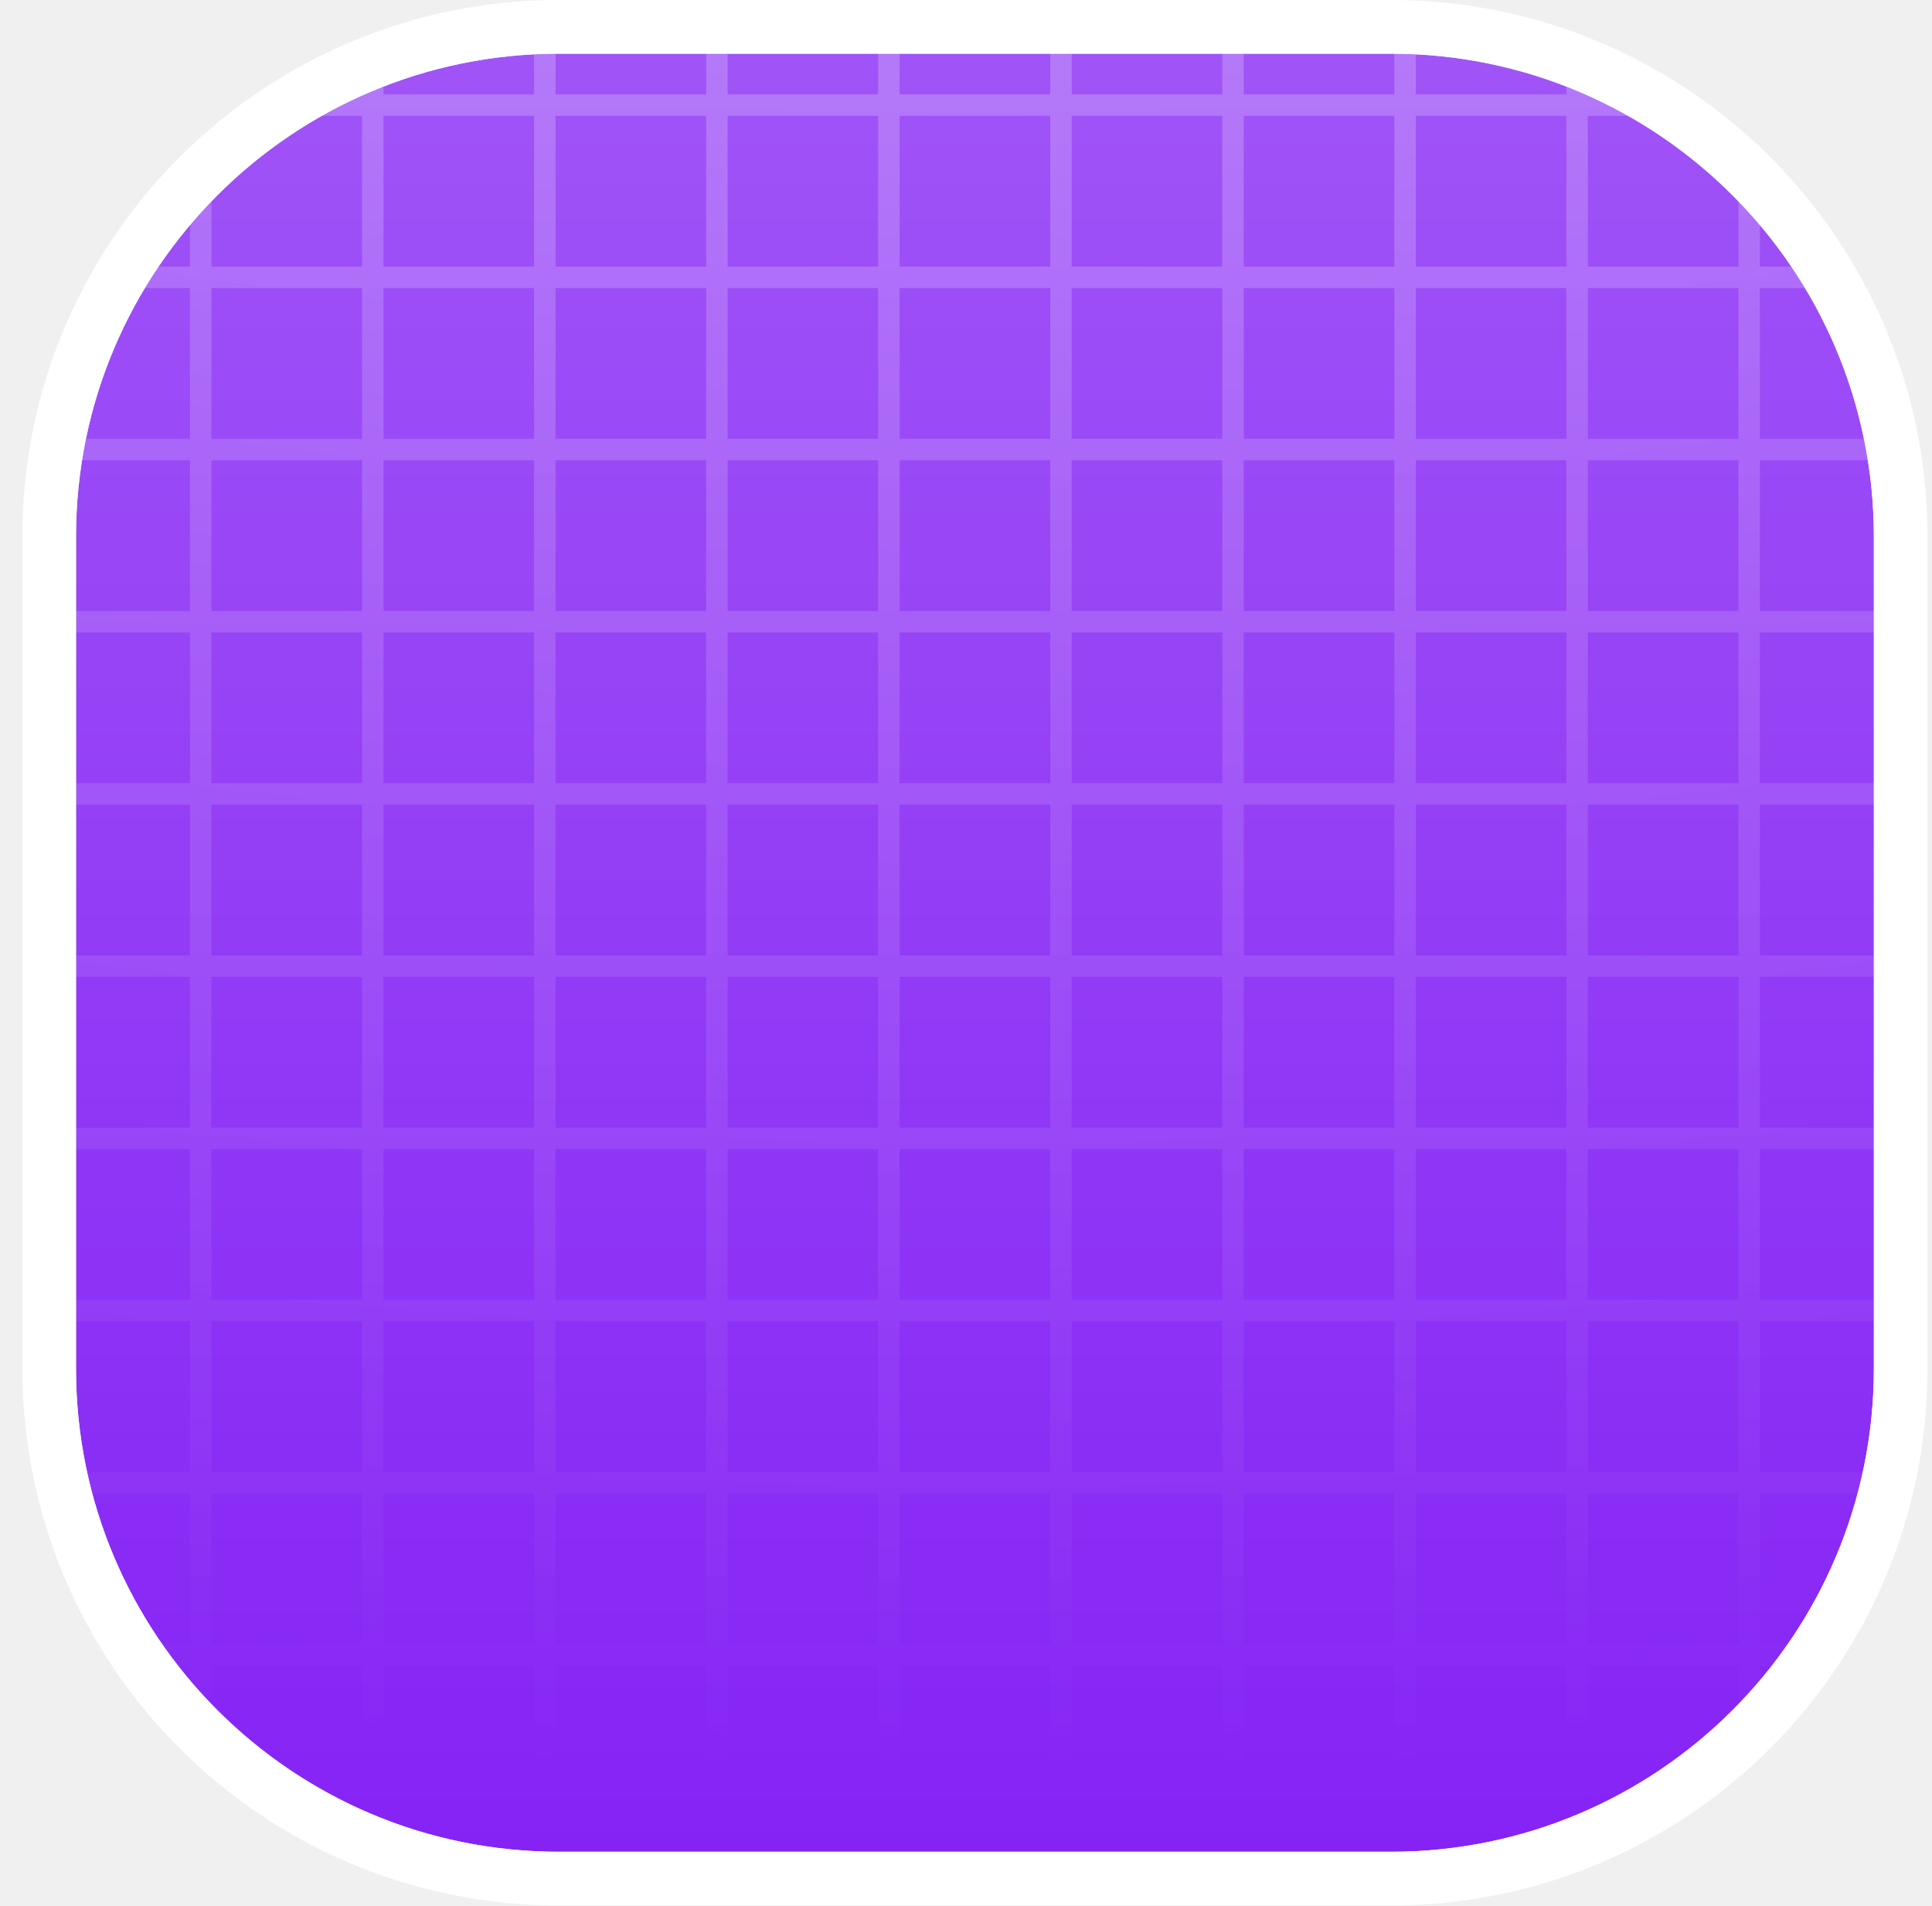
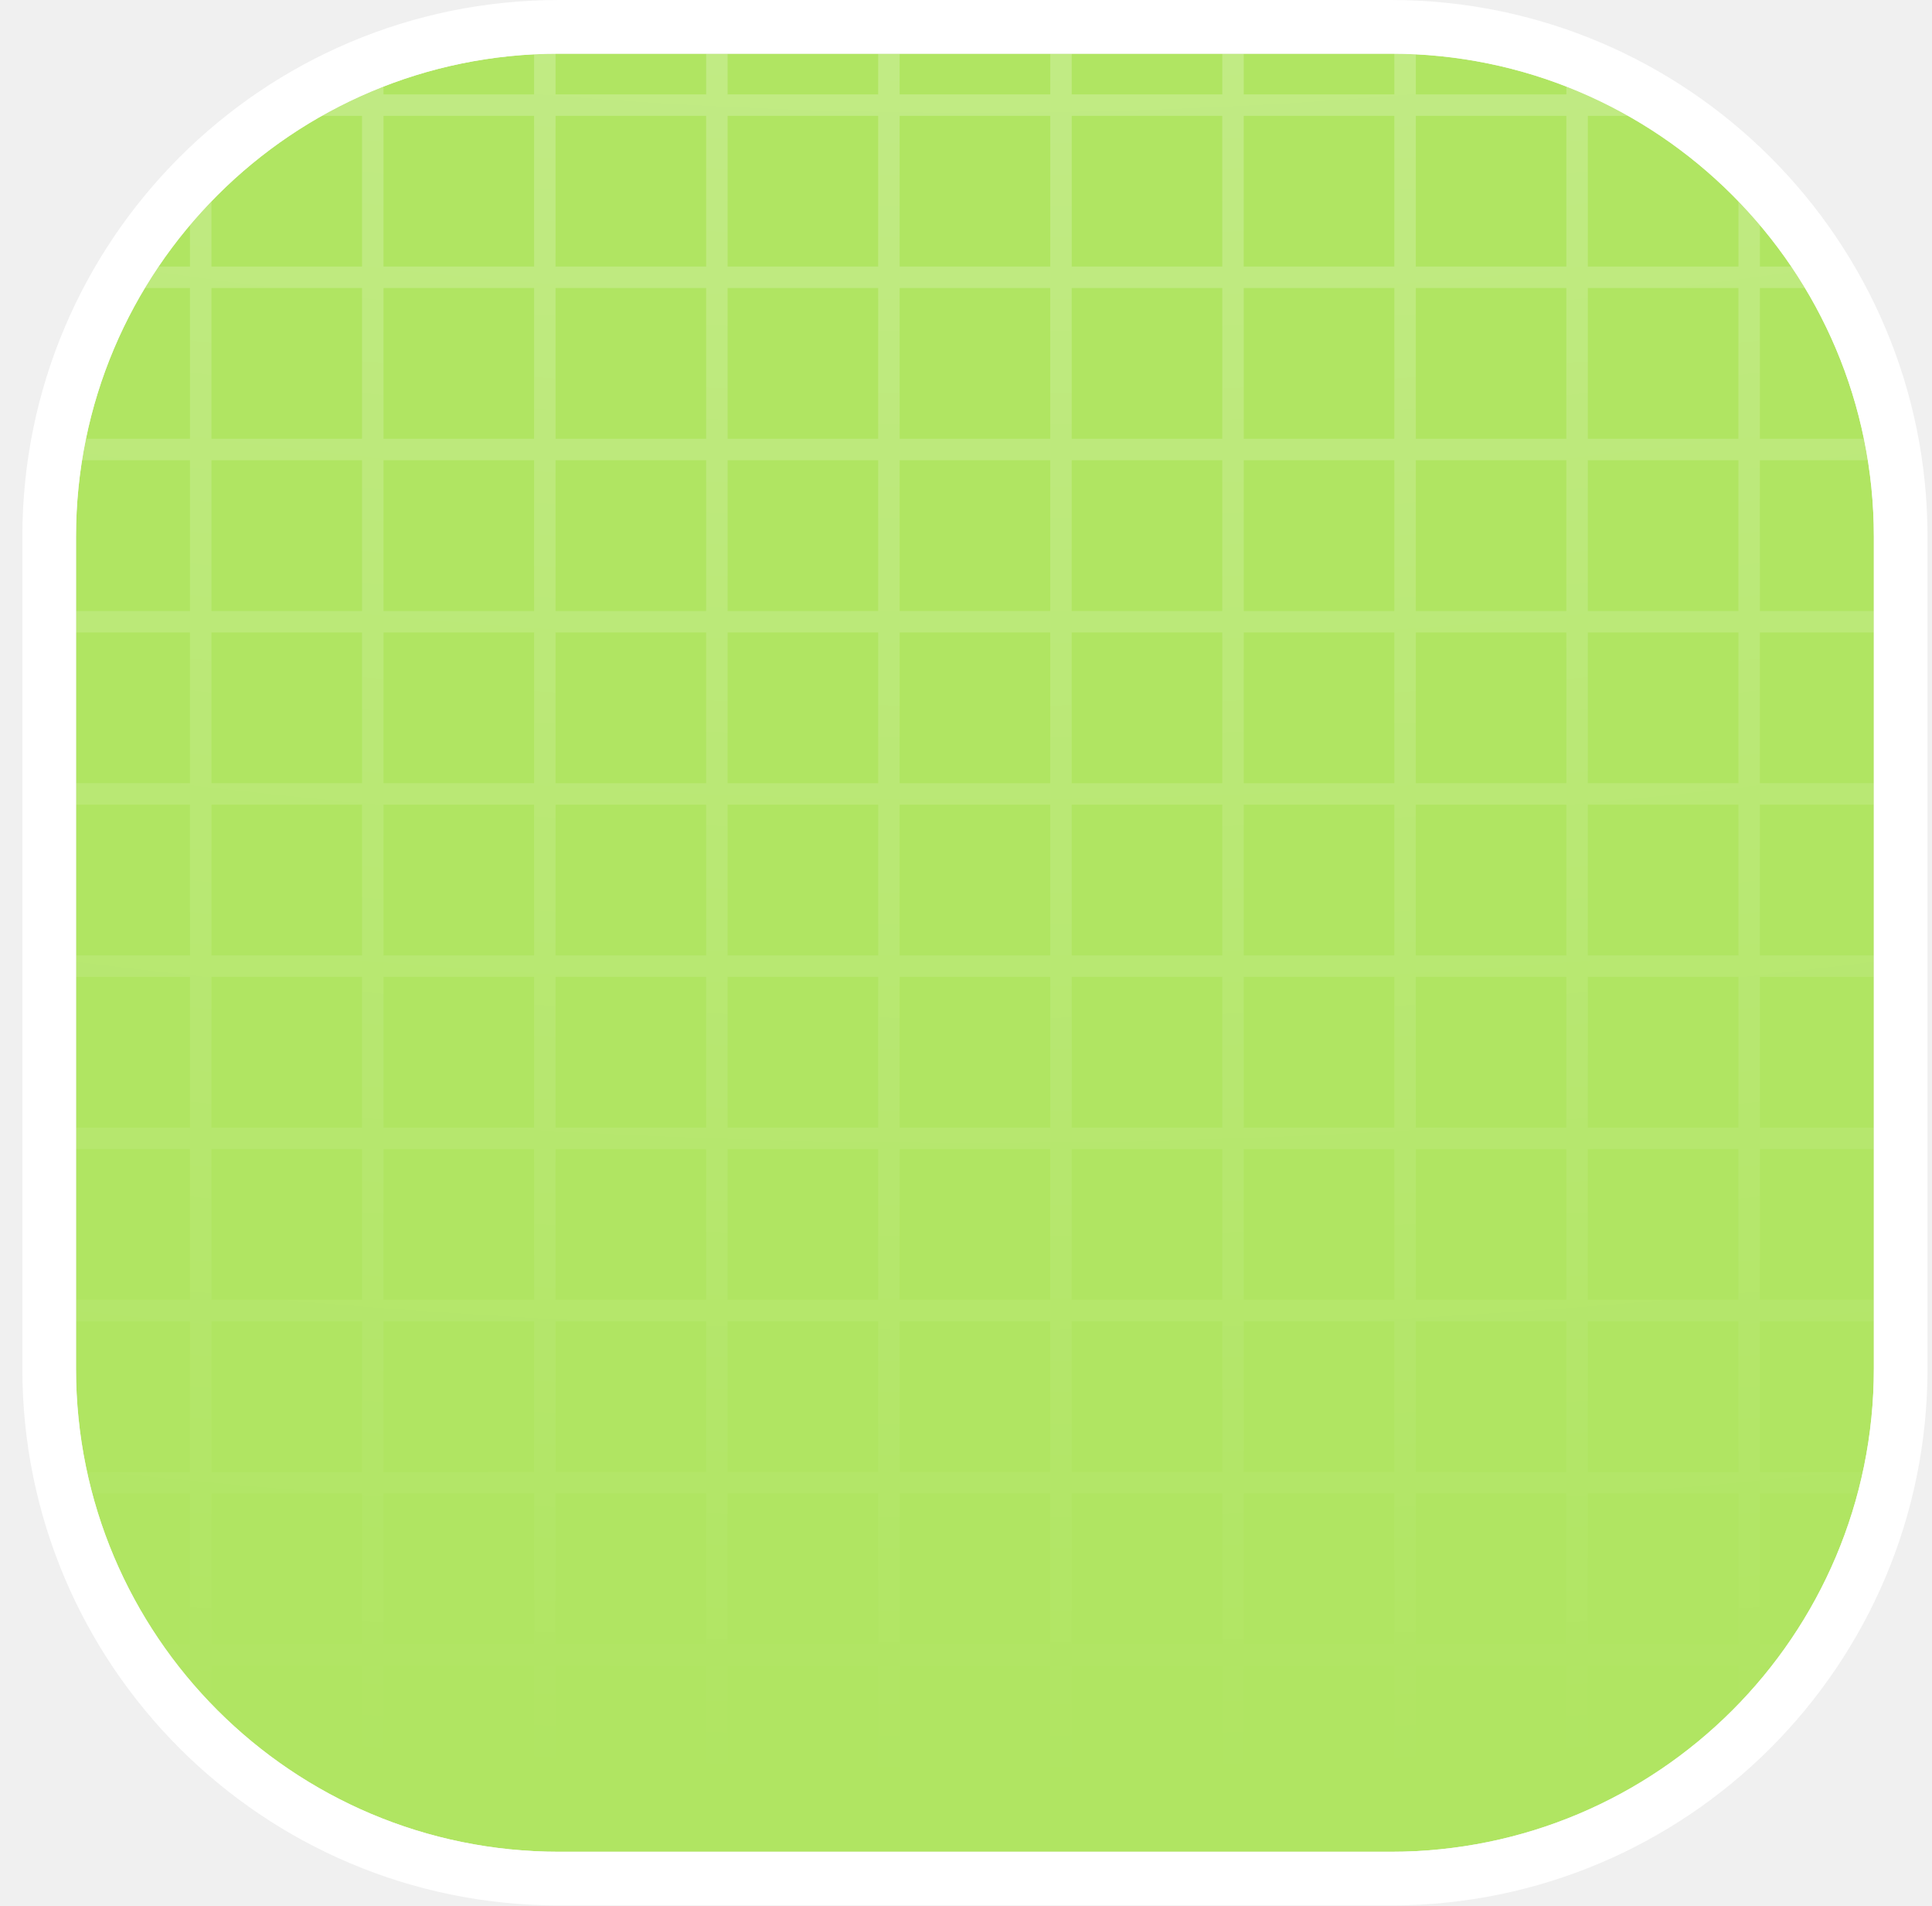
<svg xmlns="http://www.w3.org/2000/svg" width="72" height="71" fill="none">
  <g clip-path="url(#a)">
    <rect width="67" height="67" x="2.833" y="2" fill="url(#b)" rx="18" />
    <path stroke="url(#c)" stroke-opacity=".5" stroke-width=".8" d="M-11.755-2.5h-6.412v6.417m6.412-6.417v6.417m0-6.417h6.412m-6.412 6.417h-6.412m6.412 0h6.412m-6.412 0v6.416m-6.412-6.416v6.416M-5.343-2.5v6.417m0-6.417h6.412m-6.412 6.417h6.412m-6.412 0v6.416M1.069-2.5v6.417m0-6.417H7.48M1.07 3.917h6.41m-6.411 0v6.416M7.48-2.5v6.417m0-6.417h6.412M7.48 3.917h6.412m-6.412 0v6.416M13.892-2.5v6.417m0-6.417h6.412m-6.412 6.417h6.412m-6.412 0v6.416M20.304-2.5v6.417m0-6.417h6.412m-6.412 6.417h6.412m-6.412 0v6.416M26.716-2.5v6.417m0-6.417h6.411m-6.411 6.417h6.411m-6.411 0v6.416M33.127-2.5v6.417m0-6.417h6.412m-6.412 6.417h6.412m-6.412 0v6.416M39.54-2.5v6.417m0-6.417h6.412M39.54 3.917h6.412m-6.412 0v6.416M45.951-2.5v6.417m0-6.417h6.412M45.95 3.917h6.412m-6.412 0v6.416M52.363-2.5v6.417m0-6.417h6.412m-6.412 6.417h6.412m-6.412 0v6.416M58.775-2.5v6.417m0-6.417h6.411m-6.412 6.417h6.412m-6.412 0v6.416M65.187-2.5v6.417m0-6.417h6.412m-6.412 6.417h6.412m-6.412 0v6.416M71.598-2.5v6.417m0-6.417h6.412m-6.412 6.417h6.412m-6.412 0v6.416M78.01-2.5v6.417m0-6.417h6.412M78.01 3.917h6.412m-6.412 0v6.416M84.422-2.5v6.417m0-6.417h6.411v6.417m-6.411 0h6.411m-6.411 0v6.416m6.411-6.416v6.416m-102.588 0h-6.412m6.412 0h6.412m-6.412 0v6.417m-6.412-6.417v6.417m12.824-6.417h6.412m-6.412 0v6.417m6.412-6.417H7.48m-6.411 0v6.417m6.411-6.417h6.412m-6.412 0v6.417m6.412-6.417h6.412m-6.412 0v6.417m6.412-6.417h6.412m-6.412 0v6.417m6.412-6.417h6.411m-6.411 0v6.417m6.411-6.417h6.412m-6.412 0v6.417m6.412-6.417h6.412m-6.412 0v6.417m6.412-6.417h6.412m-6.412 0v6.417m6.412-6.417h6.412m-6.412 0v6.417m6.412-6.417h6.411m-6.412 0v6.417m6.412-6.417h6.412m-6.412 0v6.417m6.412-6.417h6.412m-6.412 0v6.417m6.412-6.417h6.412m-6.412 0v6.417m6.412-6.417h6.411m-6.411 0v6.417m6.411-6.417v6.417m-102.588 0h-6.412m6.412 0h6.412m-6.412 0v6.417m-6.412-6.417v6.417m12.824-6.417h6.412m-6.412 0v6.417m6.412-6.417H7.48m-6.411 0v6.417M7.48 16.75h6.412m-6.412 0v6.417m6.412-6.417h6.412m-6.412 0v6.417m6.412-6.417h6.412m-6.412 0v6.417m6.412-6.417h6.411m-6.411 0v6.417m6.411-6.417h6.412m-6.412 0v6.417m6.412-6.417h6.412m-6.412 0v6.417m6.412-6.417h6.412m-6.412 0v6.417m6.412-6.417h6.412m-6.412 0v6.417m6.412-6.417h6.411m-6.412 0v6.417m6.412-6.417h6.412m-6.412 0v6.417m6.412-6.417h6.412m-6.412 0v6.417m6.412-6.417h6.412m-6.412 0v6.417m6.412-6.417h6.411m-6.411 0v6.417m6.411-6.417v6.417m-102.588 0h-6.412m6.412 0h6.412m-6.412 0v6.416m-6.412-6.416v6.416m12.824-6.416h6.412m-6.412 0v6.416m6.412-6.416H7.48m-6.411 0v6.416m6.411-6.416h6.412m-6.412 0v6.416m6.412-6.416h6.412m-6.412 0v6.416m6.412-6.416h6.412m-6.412 0v6.416m6.412-6.416h6.411m-6.411 0v6.416m6.411-6.416h6.412m-6.412 0v6.416m6.412-6.416h6.412m-6.412 0v6.416m6.412-6.416h6.412m-6.412 0v6.416m6.412-6.416h6.412m-6.412 0v6.416m6.412-6.416h6.411m-6.412 0v6.416m6.412-6.416h6.412m-6.412 0v6.416m6.412-6.416h6.412m-6.412 0v6.416m6.412-6.416h6.412m-6.412 0v6.416m6.412-6.416h6.411m-6.411 0v6.416m6.411-6.416v6.416m-102.588 0h-6.412m6.412 0h6.412m-6.412 0V36m-6.412-6.417V36m12.824-6.417h6.412m-6.412 0V36m6.412-6.417H7.48m-6.411 0V36m6.411-6.417h6.412m-6.412 0V36m6.412-6.417h6.412m-6.412 0V36m6.412-6.417h6.412m-6.412 0V36m6.412-6.417h6.411m-6.411 0V36m6.411-6.417h6.412m-6.412 0V36m6.412-6.417h6.412m-6.412 0V36m6.412-6.417h6.412m-6.412 0V36m6.412-6.417h6.412m-6.412 0V36m6.412-6.417h6.411m-6.412 0V36m6.412-6.417h6.412m-6.412 0V36m6.412-6.417h6.412m-6.412 0V36m6.412-6.417h6.412m-6.412 0V36m6.412-6.417h6.411m-6.411 0V36m6.411-6.417V36m-102.588 0h-6.412m6.412 0h6.412m-6.412 0v6.417M-18.167 36v6.417M-5.343 36h6.412m-6.412 0v6.417M1.069 36H7.48m-6.41 0v6.417M7.48 36h6.412M7.48 36v6.417M13.892 36h6.412m-6.412 0v6.417M20.304 36h6.412m-6.412 0v6.417M26.716 36h6.411m-6.411 0v6.417M33.127 36h6.412m-6.412 0v6.417M39.54 36h6.412m-6.412 0v6.417M45.951 36h6.412m-6.412 0v6.417M52.363 36h6.412m-6.412 0v6.417M58.775 36h6.411m-6.412 0v6.417M65.187 36h6.412m-6.412 0v6.417M71.598 36h6.412m-6.412 0v6.417M78.01 36h6.412m-6.412 0v6.417M84.422 36h6.411m-6.411 0v6.417M90.833 36v6.417m-102.588 0h-6.412m6.412 0h6.412m-6.412 0v6.416m-6.412-6.416v6.416m12.824-6.416h6.412m-6.412 0v6.416m6.412-6.416H7.48m-6.411 0v6.416m6.411-6.416h6.412m-6.412 0v6.416m6.412-6.416h6.412m-6.412 0v6.416m6.412-6.416h6.412m-6.412 0v6.416m6.412-6.416h6.411m-6.411 0v6.416m6.411-6.416h6.412m-6.412 0v6.416m6.412-6.416h6.412m-6.412 0v6.416m6.412-6.416h6.412m-6.412 0v6.416m6.412-6.416h6.412m-6.412 0v6.416m6.412-6.416h6.411m-6.412 0v6.416m6.412-6.416h6.412m-6.412 0v6.416m6.412-6.416h6.412m-6.412 0v6.416m6.412-6.416h6.412m-6.412 0v6.416m6.412-6.416h6.411m-6.411 0v6.416m6.411-6.416v6.416m-102.588 0h-6.412m6.412 0h6.412m-6.412 0v6.417m-6.412-6.417v6.417m12.824-6.417h6.412m-6.412 0v6.417m6.412-6.417H7.48m-6.411 0v6.417m6.411-6.417h6.412m-6.412 0v6.417m6.412-6.417h6.412m-6.412 0v6.417m6.412-6.417h6.412m-6.412 0v6.417m6.412-6.417h6.411m-6.411 0v6.417m6.411-6.417h6.412m-6.412 0v6.417m6.412-6.417h6.412m-6.412 0v6.417m6.412-6.417h6.412m-6.412 0v6.417m6.412-6.417h6.412m-6.412 0v6.417m6.412-6.417h6.411m-6.412 0v6.417m6.412-6.417h6.412m-6.412 0v6.417m6.412-6.417h6.412m-6.412 0v6.417m6.412-6.417h6.412m-6.412 0v6.417m6.412-6.417h6.411m-6.411 0v6.417m6.411-6.417v6.417m-102.588 0h-6.412m6.412 0h6.412m-6.412 0v6.417m-6.412-6.417v6.417m12.824-6.417h6.412m-6.412 0v6.417m6.412-6.417H7.48m-6.411 0v6.417M7.48 55.25h6.412m-6.412 0v6.417m6.412-6.417h6.412m-6.412 0v6.417m6.412-6.417h6.412m-6.412 0v6.417m6.412-6.417h6.411m-6.411 0v6.417m6.411-6.417h6.412m-6.412 0v6.417m6.412-6.417h6.412m-6.412 0v6.417m6.412-6.417h6.412m-6.412 0v6.417m6.412-6.417h6.412m-6.412 0v6.417m6.412-6.417h6.411m-6.412 0v6.417m6.412-6.417h6.412m-6.412 0v6.417m6.412-6.417h6.412m-6.412 0v6.417m6.412-6.417h6.412m-6.412 0v6.417m6.412-6.417h6.411m-6.411 0v6.417m6.411-6.417v6.417m-102.588 0h-6.412m6.412 0h6.412m-6.412 0v6.416m-6.412-6.416v6.416m12.824-6.416h6.412m-6.412 0v6.416m6.412-6.416H7.48m-6.411 0v6.416m6.411-6.416h6.412m-6.412 0v6.416m6.412-6.416h6.412m-6.412 0v6.416m6.412-6.416h6.412m-6.412 0v6.416m6.412-6.416h6.411m-6.411 0v6.416m6.411-6.416h6.412m-6.412 0v6.416m6.412-6.416h6.412m-6.412 0v6.416m6.412-6.416h6.412m-6.412 0v6.416m6.412-6.416h6.412m-6.412 0v6.416m6.412-6.416h6.411m-6.412 0v6.416m6.412-6.416h6.412m-6.412 0v6.416m6.412-6.416h6.412m-6.412 0v6.416m6.412-6.416h6.412m-6.412 0v6.416m6.412-6.416h6.411m-6.411 0v6.416m6.411-6.416v6.416m-102.588 0h-6.412m6.412 0h6.412m-6.412 0V74.5m-6.412-6.417V74.5h6.412m6.412-6.417h6.412m-6.412 0V74.5m6.412-6.417H7.48m-6.411 0V74.5m6.411-6.417h6.412m-6.412 0V74.5m6.412-6.417h6.412m-6.412 0V74.5m6.412-6.417h6.412m-6.412 0V74.5m6.412-6.417h6.411m-6.411 0V74.5m6.411-6.417h6.412m-6.412 0V74.5m6.412-6.417h6.412m-6.412 0V74.5m6.412-6.417h6.412m-6.412 0V74.5m6.412-6.417h6.412m-6.412 0V74.5m6.412-6.417h6.411m-6.412 0V74.5m6.412-6.417h6.412m-6.412 0V74.5m6.412-6.417h6.412m-6.412 0V74.5m6.412-6.417h6.412m-6.412 0V74.5m6.412-6.417h6.411m-6.411 0V74.5m6.411-6.417V74.5h-6.411m-96.177 0h6.412m0 0h6.412m0 0H7.48m0 0h6.412m0 0h6.412m0 0h6.412m0 0h6.411m0 0h6.412m0 0h6.412m0 0h6.412m0 0h6.412m0 0h6.411m0 0h6.412m0 0h6.412m0 0h6.412" />
  </g>
  <rect width="69" height="69" x="1.833" y="1" stroke="#fff" stroke-width="2" rx="19" />
  <defs>
    <radialGradient id="c" cx="0" cy="0" r="1" gradientTransform="matrix(0 153.418 -230.298 0 36.333 -79)" gradientUnits="userSpaceOnUse">
      <stop stop-color="#fff" />
      <stop offset=".943" stop-color="#fff" stop-opacity="0" />
    </radialGradient>
    <linearGradient id="b" x1="36.333" x2="36.333" y1="2" y2="69" gradientUnits="userSpaceOnUse">
-       <stop stop-color="#A054F7" />
-       <stop offset="1" stop-color="#8523F5" />
+       <stop stop-color="#B0E562" />
+       <stop offset="1" stop-color="#b0e562" />
    </linearGradient>
    <clipPath id="a">
-       <rect width="67" height="67" x="2.833" y="2" fill="#fff" rx="18" />
+       <rect width="67" height="67" x="2.833" y="2" fill="#0a0a0c" rx="18" />
    </clipPath>
  </defs>
</svg>
